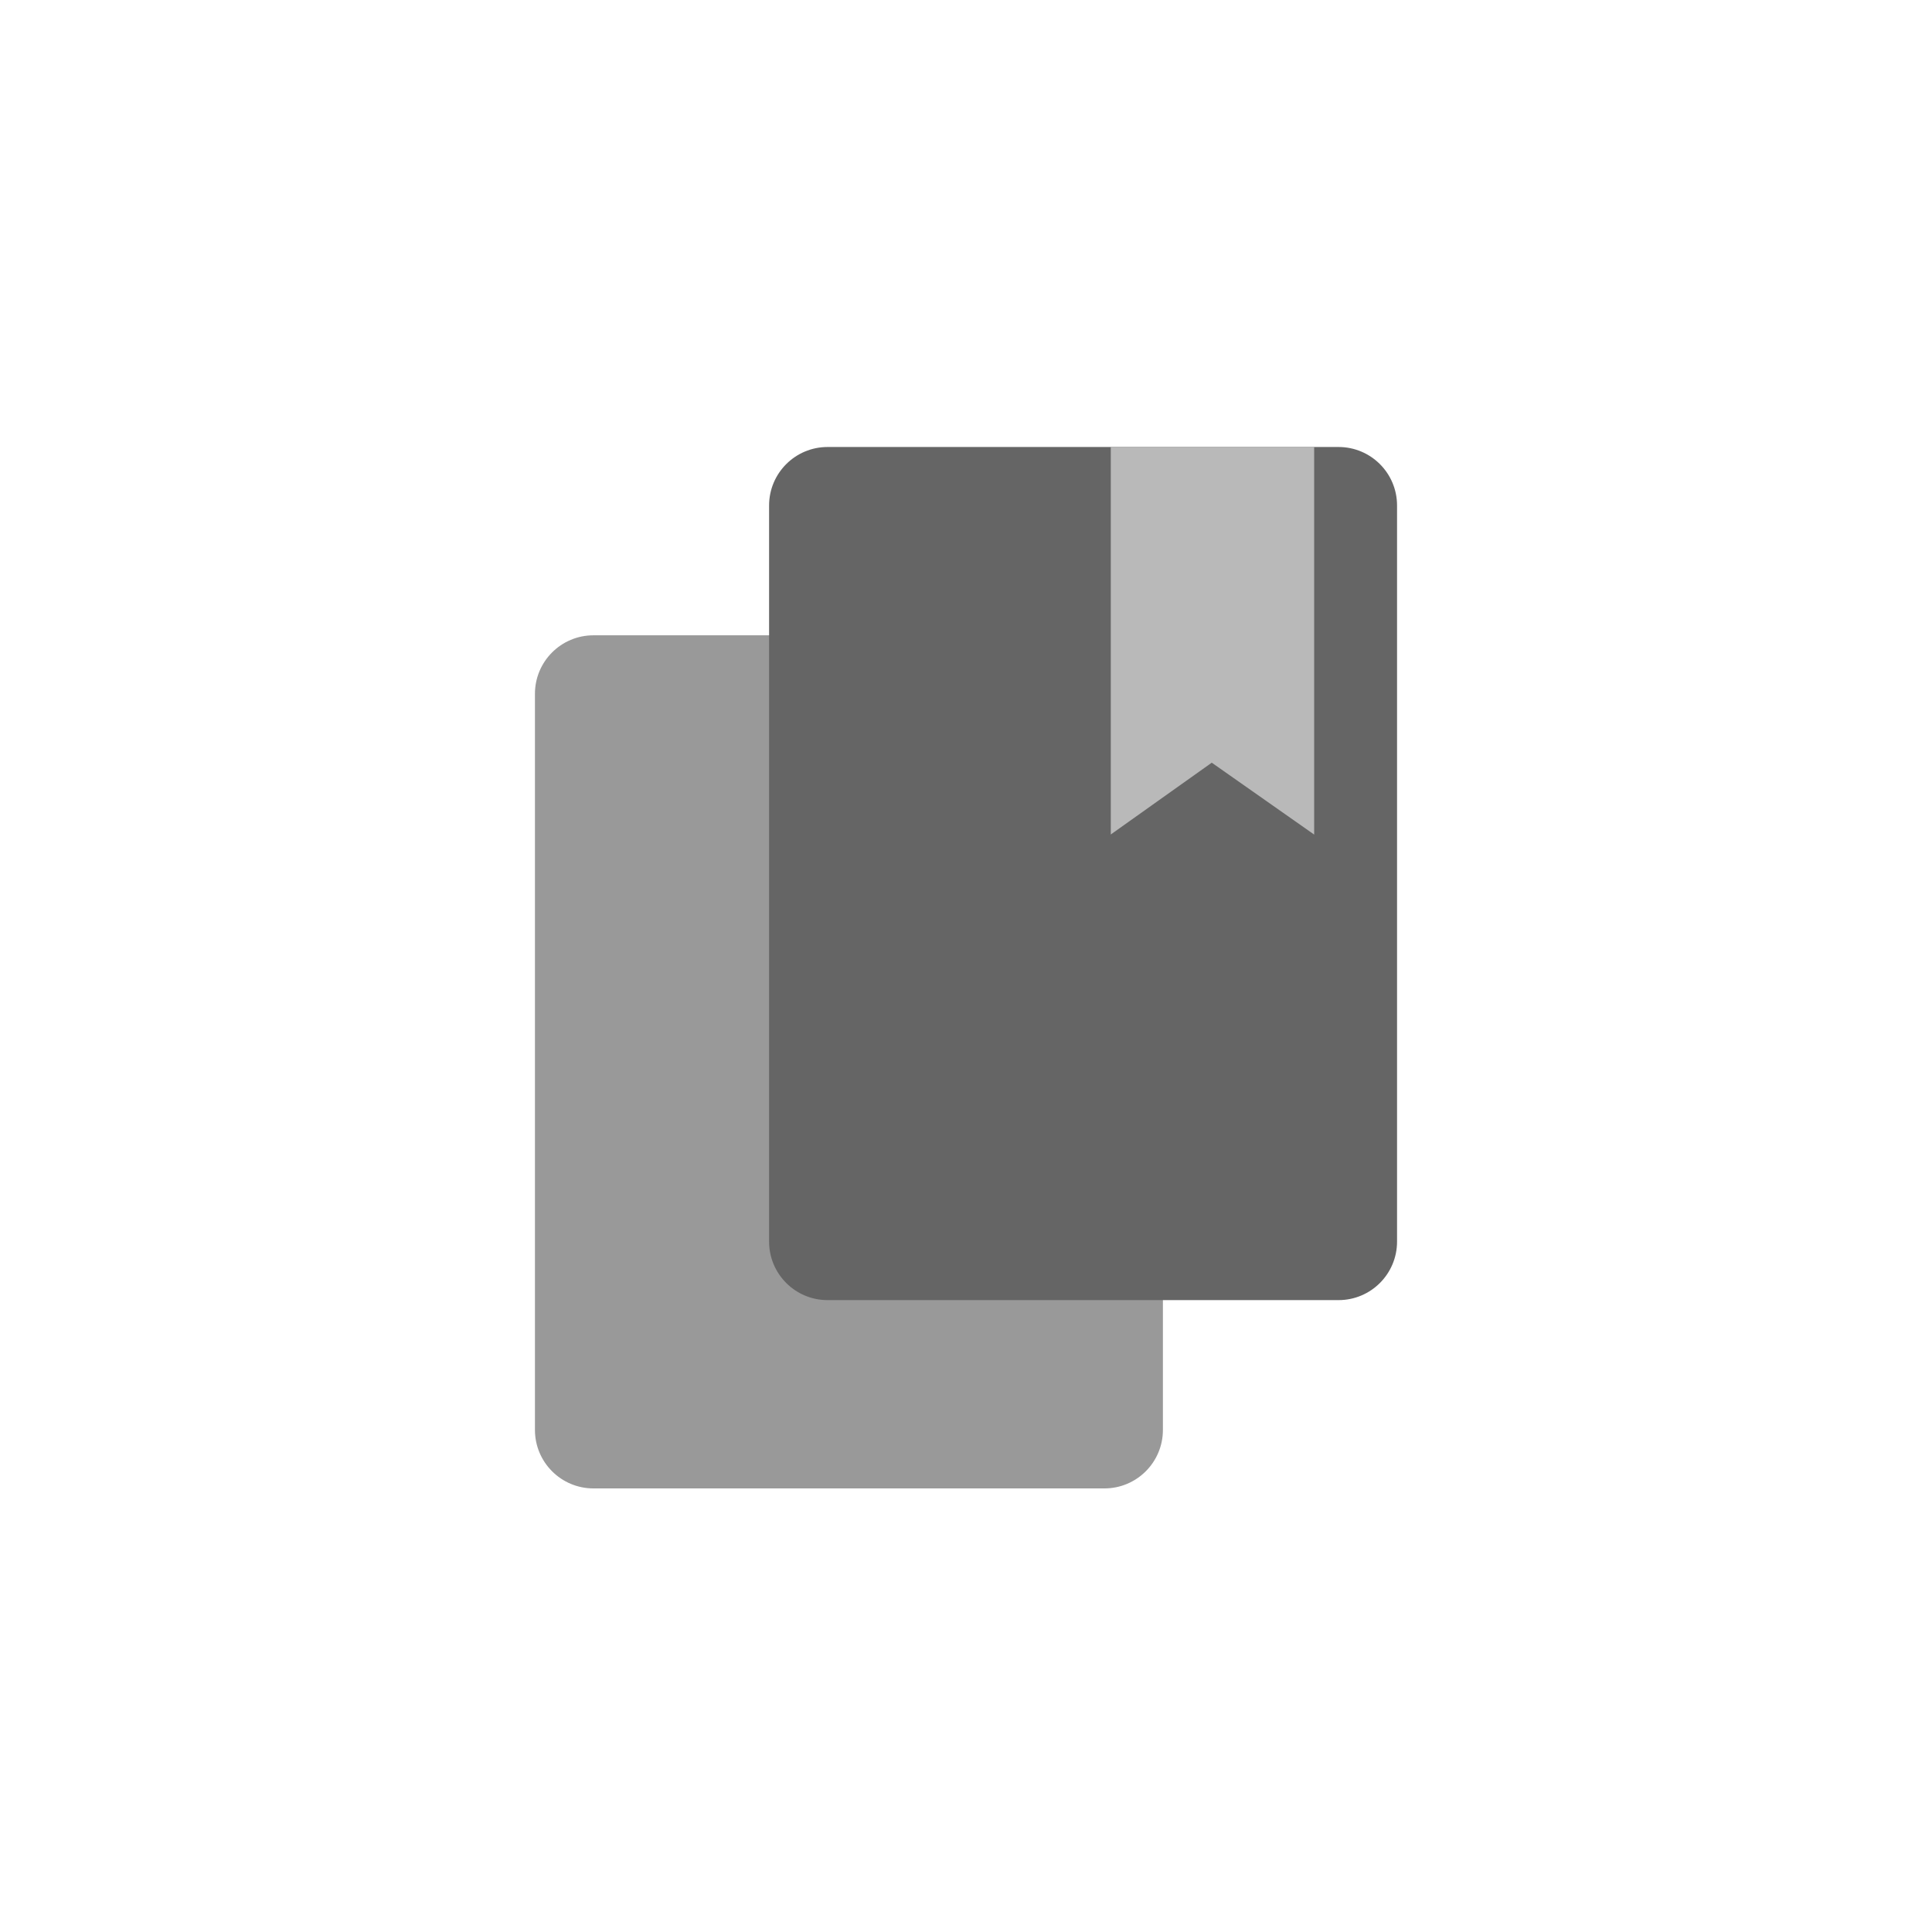
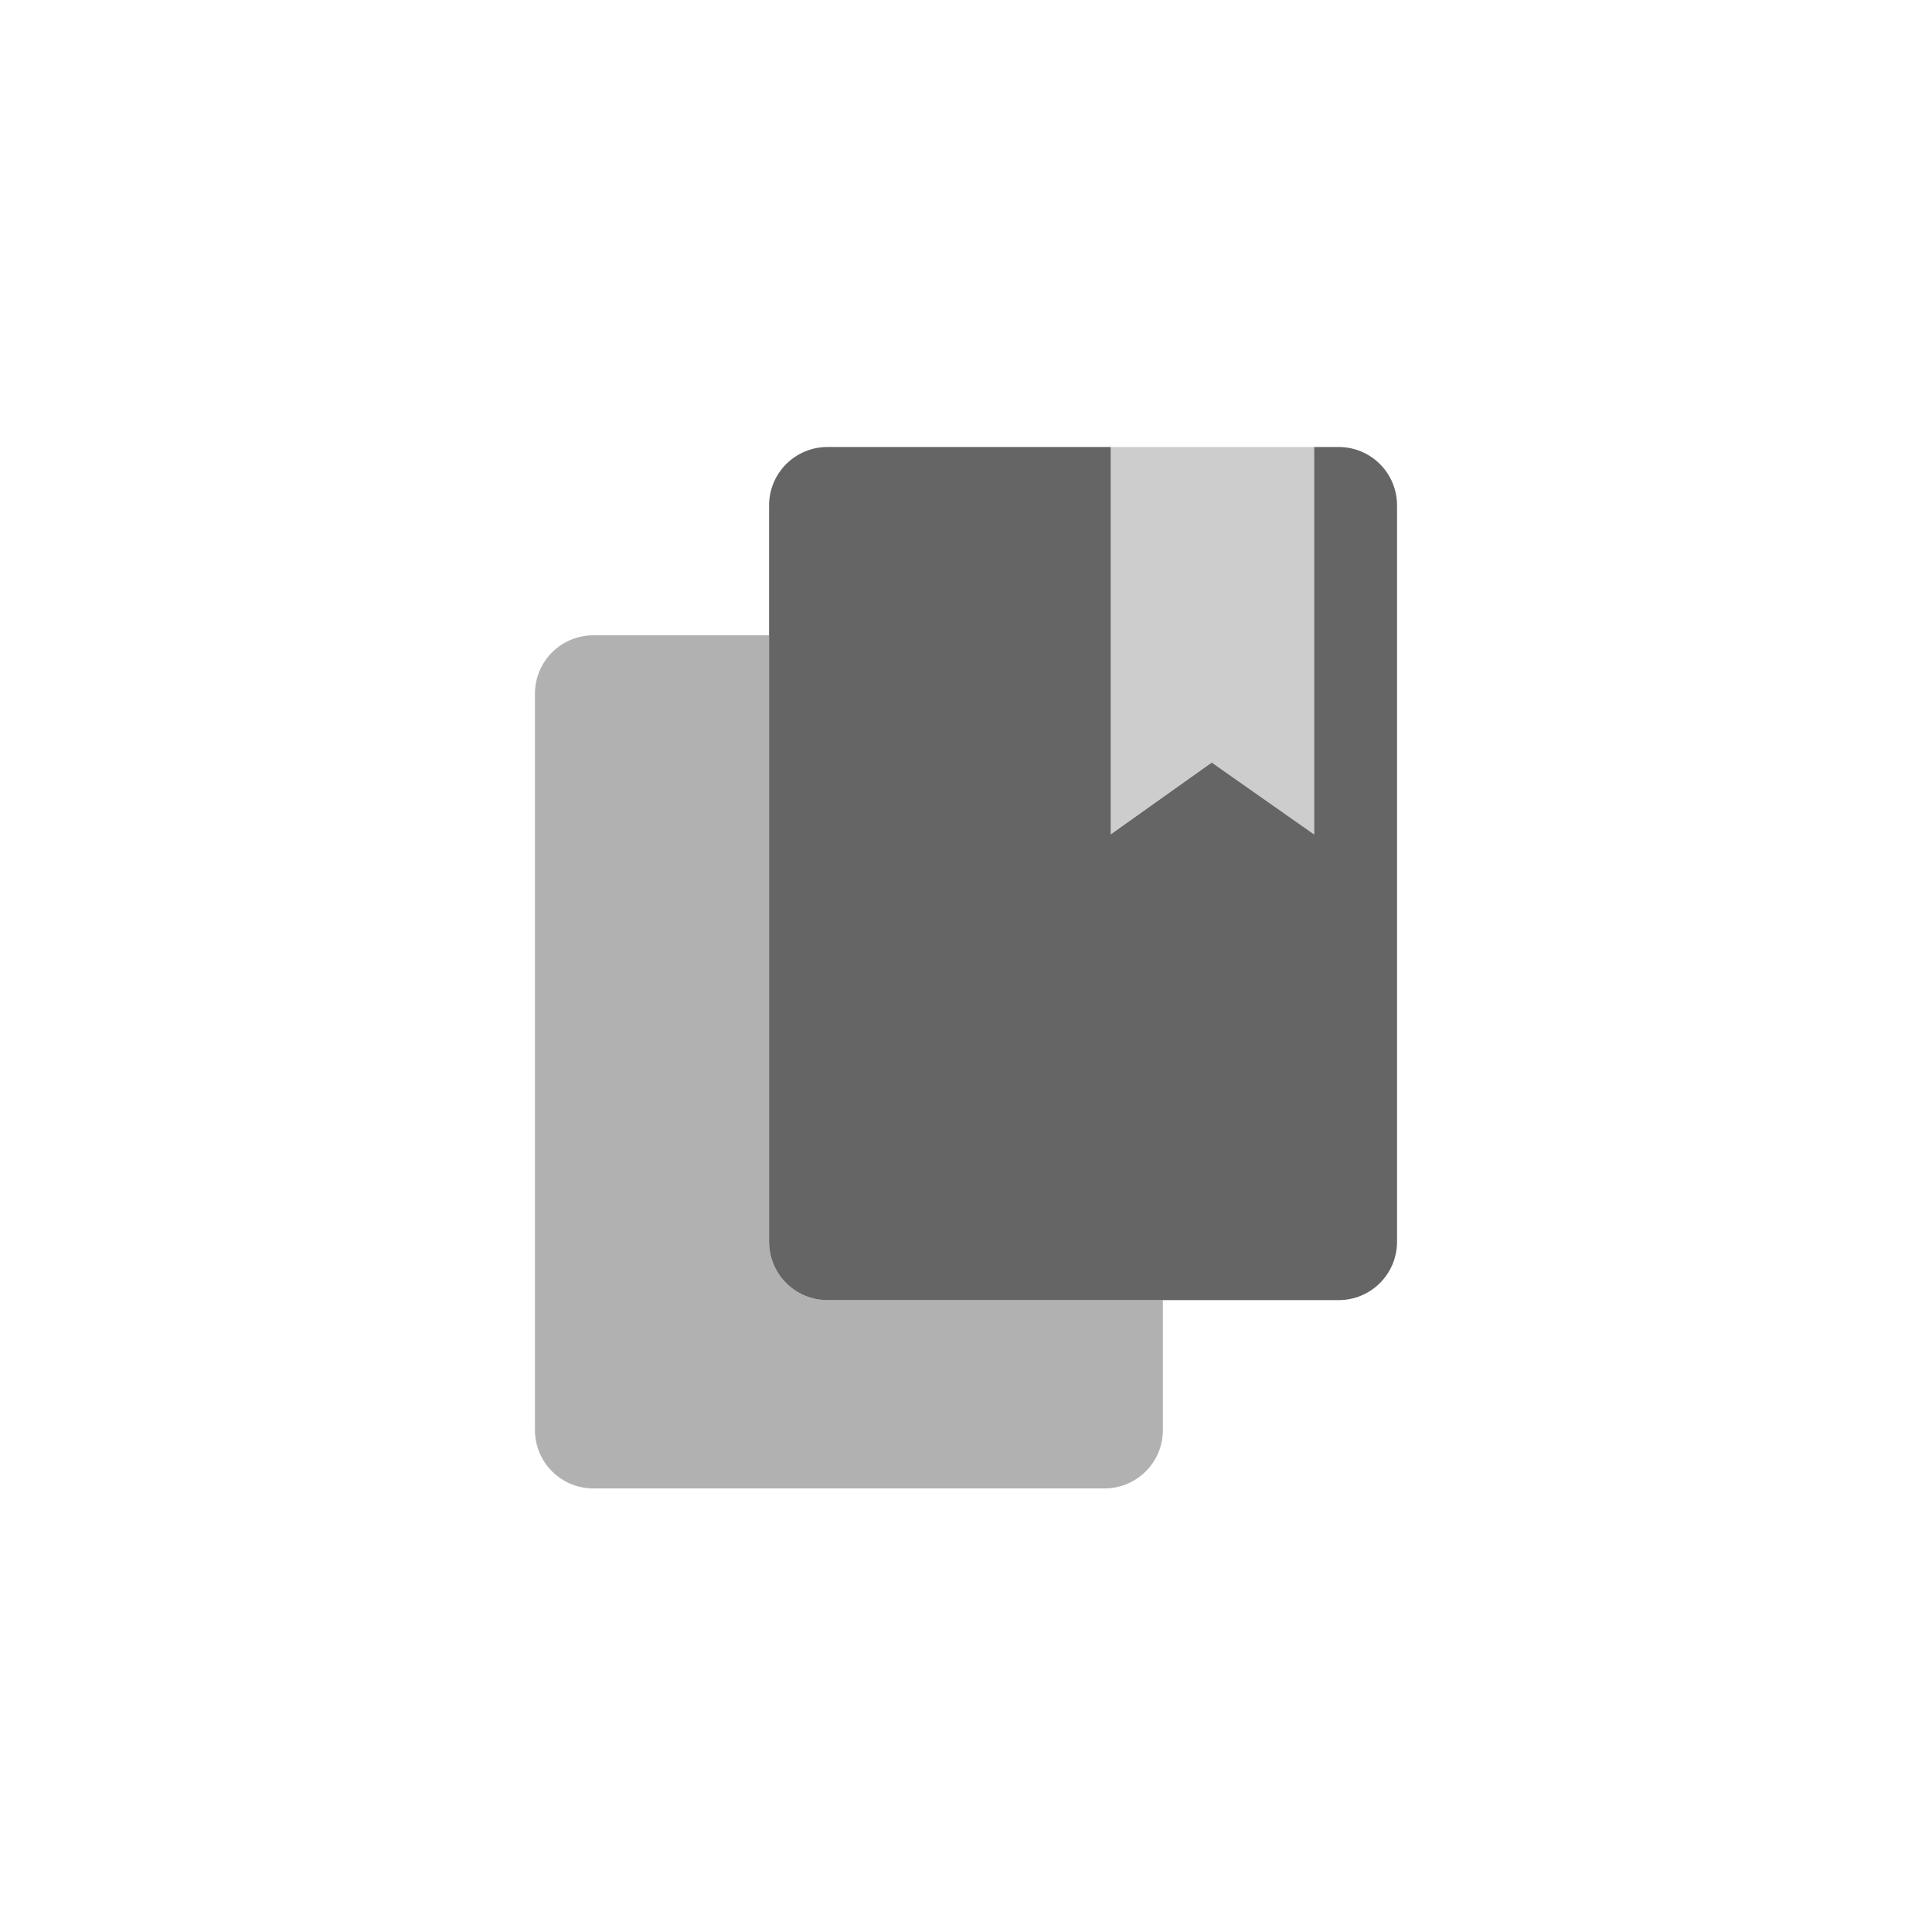
<svg xmlns="http://www.w3.org/2000/svg" width="512" height="512" viewBox="0 0 135.467 135.467" version="1.1" id="svg1">
  <defs id="defs1" />
  <g id="layer2" transform="translate(-5.610618,7.286943)">
-     <rect style="display:inline;opacity:1;fill:#999999;fill-opacity:1;stroke:none;stroke-width:1.523;stroke-linecap:square;paint-order:stroke fill markers" id="rect4-3-2" width="44.031" height="59.818" x="44.178" y="37.259" ry="4.101" rx="4.101" transform="translate(-1.058334)" />
+     <path d="M 87.15,83.873 H 63.638 c -2.272,0 -4.101,-1.829 -4.101,-4.101 V 37.259 H 47.22 c -2.272,0 -4.101,1.829 -4.101,4.101 v 51.617 c 0,2.272 1.829,4.101 4.101,4.101 h 35.829 c 2.272,0 4.101,-1.829 4.101,-4.101 z" style="display:inline;opacity:1;fill:#656565;stroke-width:1.523;stroke-linecap:square;paint-order:stroke fill markers;fill-opacity:0.5" id="path2" />
    <g id="g6" transform="translate(-0.143882,2.438537)">
-       <rect style="display:inline;opacity:1;fill:#656565;fill-opacity:1;stroke:none;stroke-width:1.523;stroke-linecap:square;paint-order:stroke fill markers" id="rect4-3" width="44.031" height="59.818" x="59.681" y="21.617" ry="4.101" rx="4.101" />
-       <path d="m 83.639,21.623 v 27.163 l 7.081,-5.034 7.176,5.037 h 0.005 V 21.623 Z" style="display:inline;opacity:0.9;fill:#c2c2c2;fill-opacity:1;stroke-width:1.5;stroke-linecap:square;paint-order:stroke fill markers" id="path6" />
+       <path d="m 97.9,21.617 v 27.165 h -0.005 l -7.176,-5.037 -7.081,5.034 V 21.617 H 63.782 c -2.272,0 -4.101,1.829 -4.101,4.101 v 51.617 c 0,2.272 1.829,4.101 4.101,4.101 h 35.829 c 2.272,0 4.101,-1.829 4.101,-4.101 V 25.717 c 0,-2.272 -1.829,-4.101 -4.101,-4.101 z" style="display:inline;opacity:1;fill:#656565;stroke-width:1.523;stroke-linecap:square;paint-order:stroke fill markers;fill-opacity:1" id="path1" />
+       <path d="m 83.639,21.617 v 27.163 l 7.081,-5.034 7.176,5.037 h 0.005 V 21.617 Z" style="display:inline;opacity:1;fill:#595959;stroke-width:1.5;stroke-linecap:square;paint-order:stroke fill markers;fill-opacity:0.3" id="path6" />
    </g>
  </g>
</svg>
